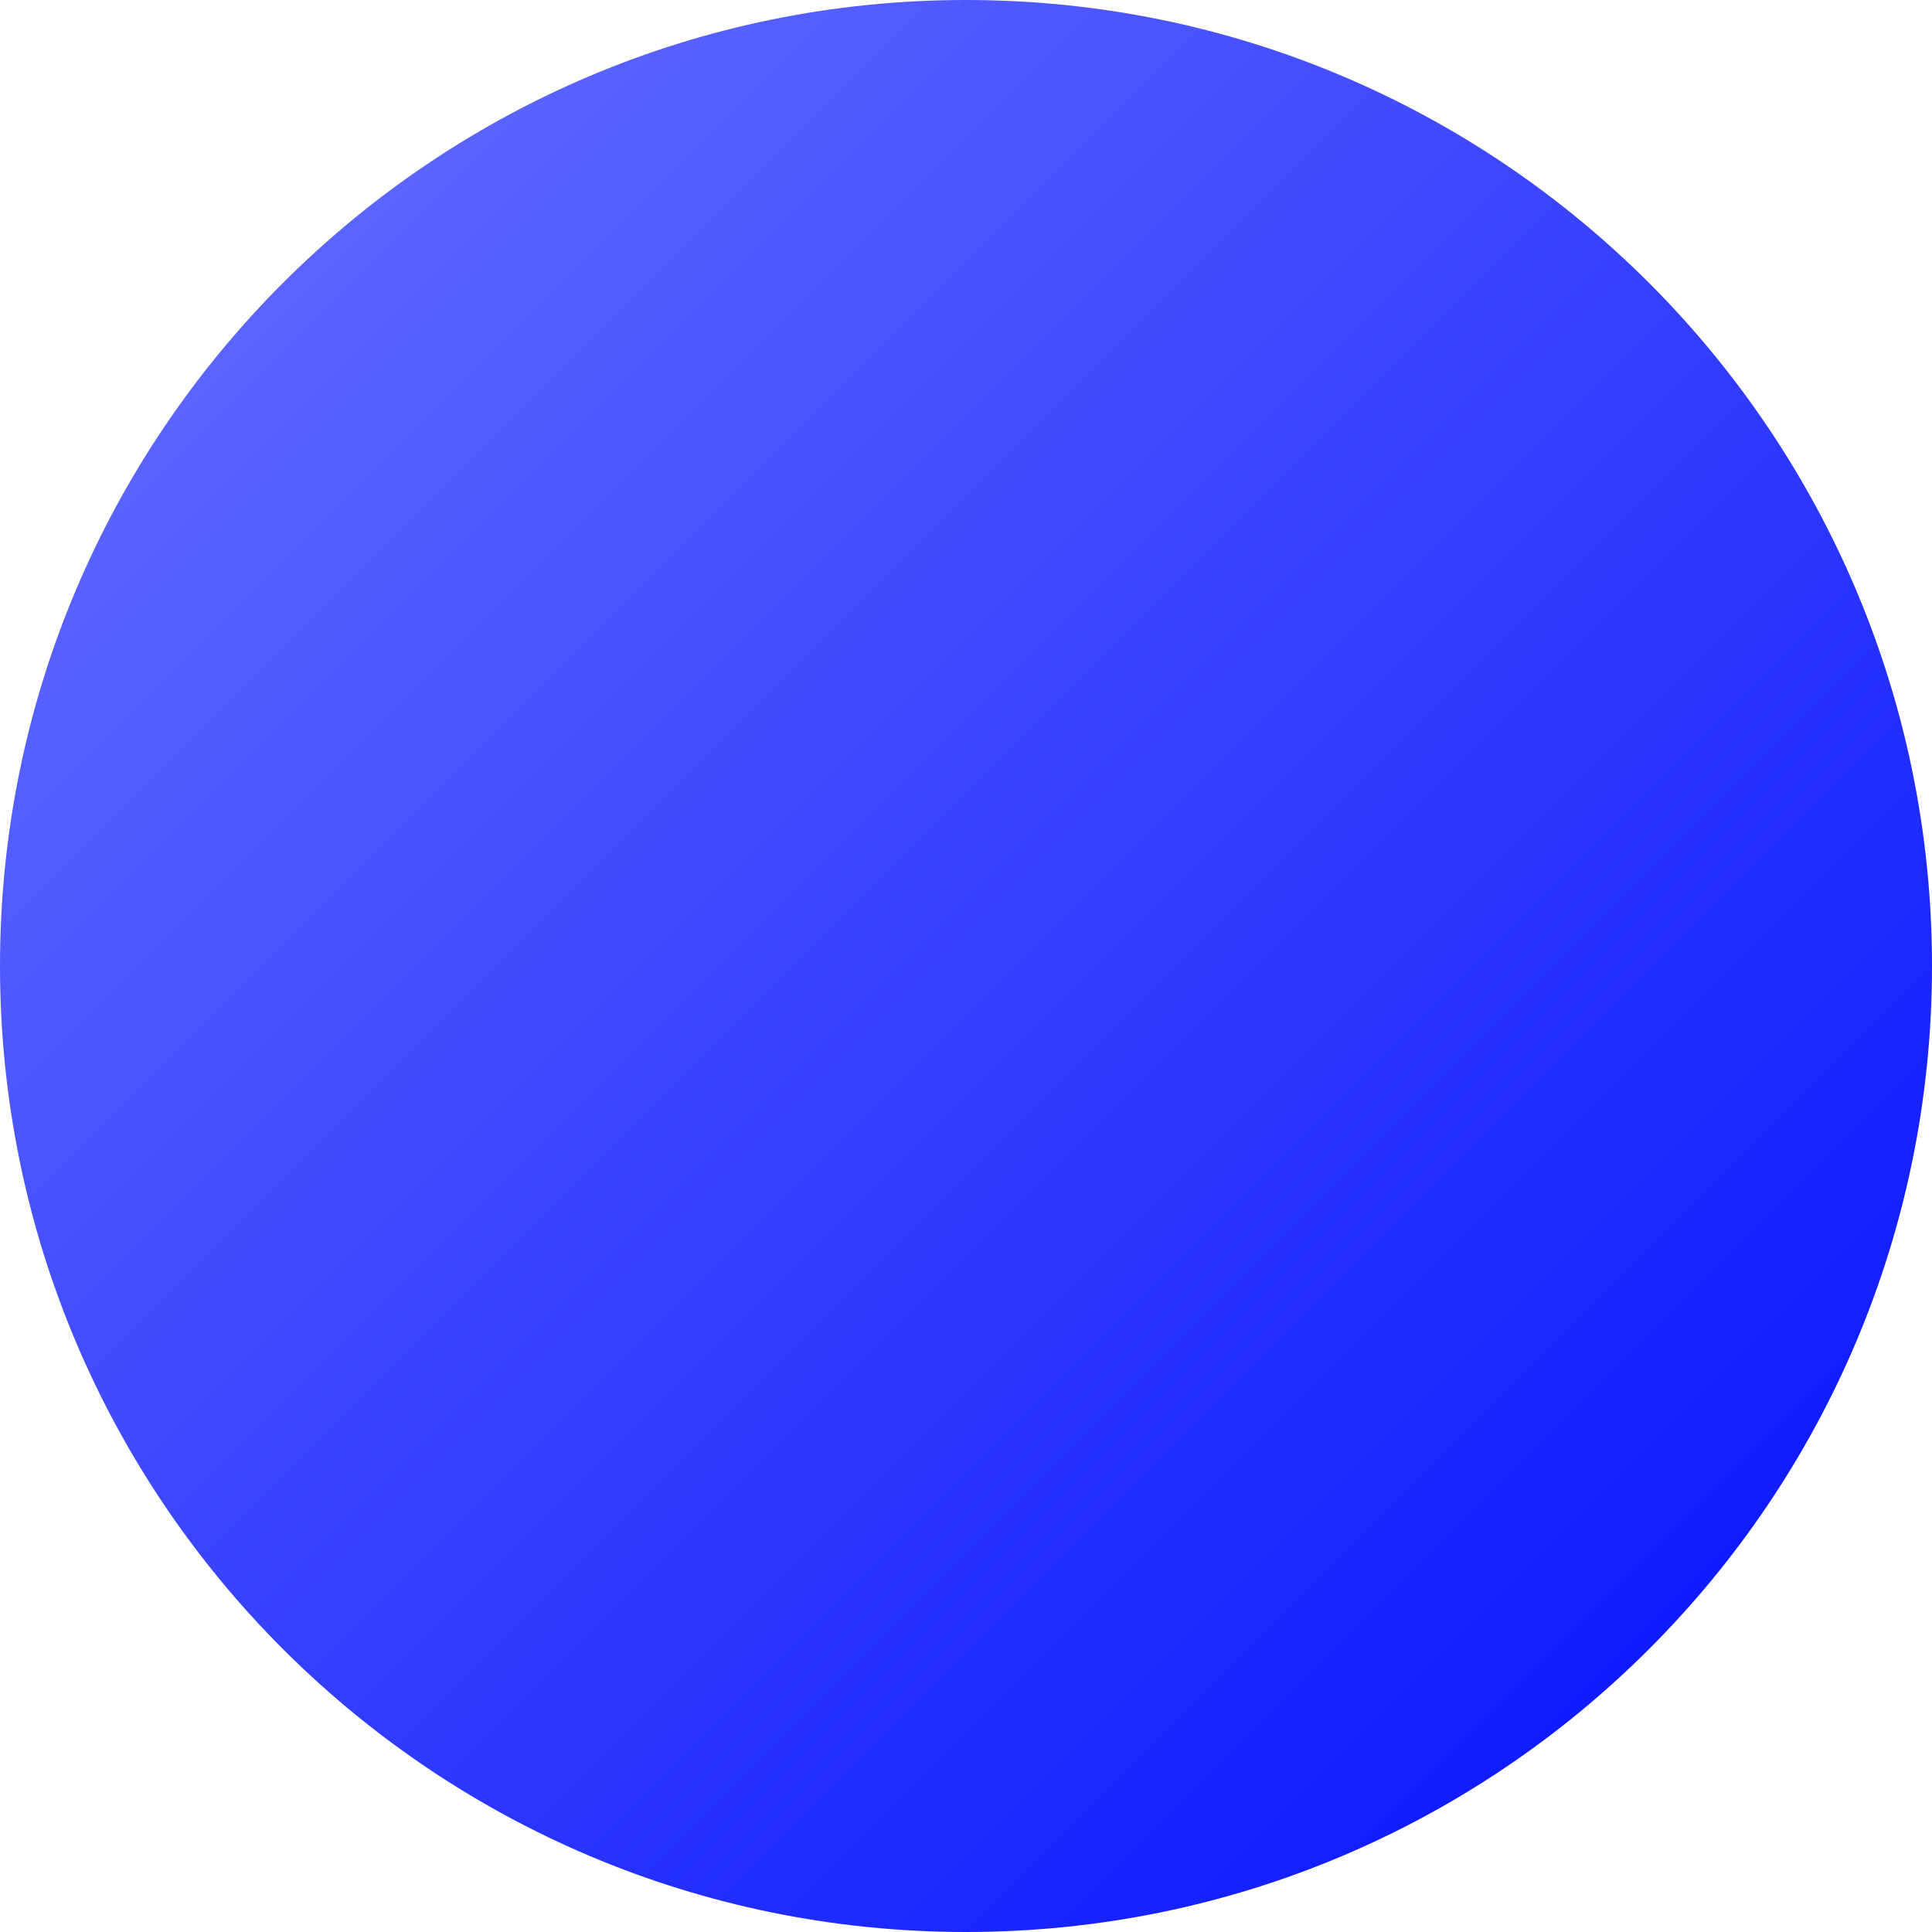
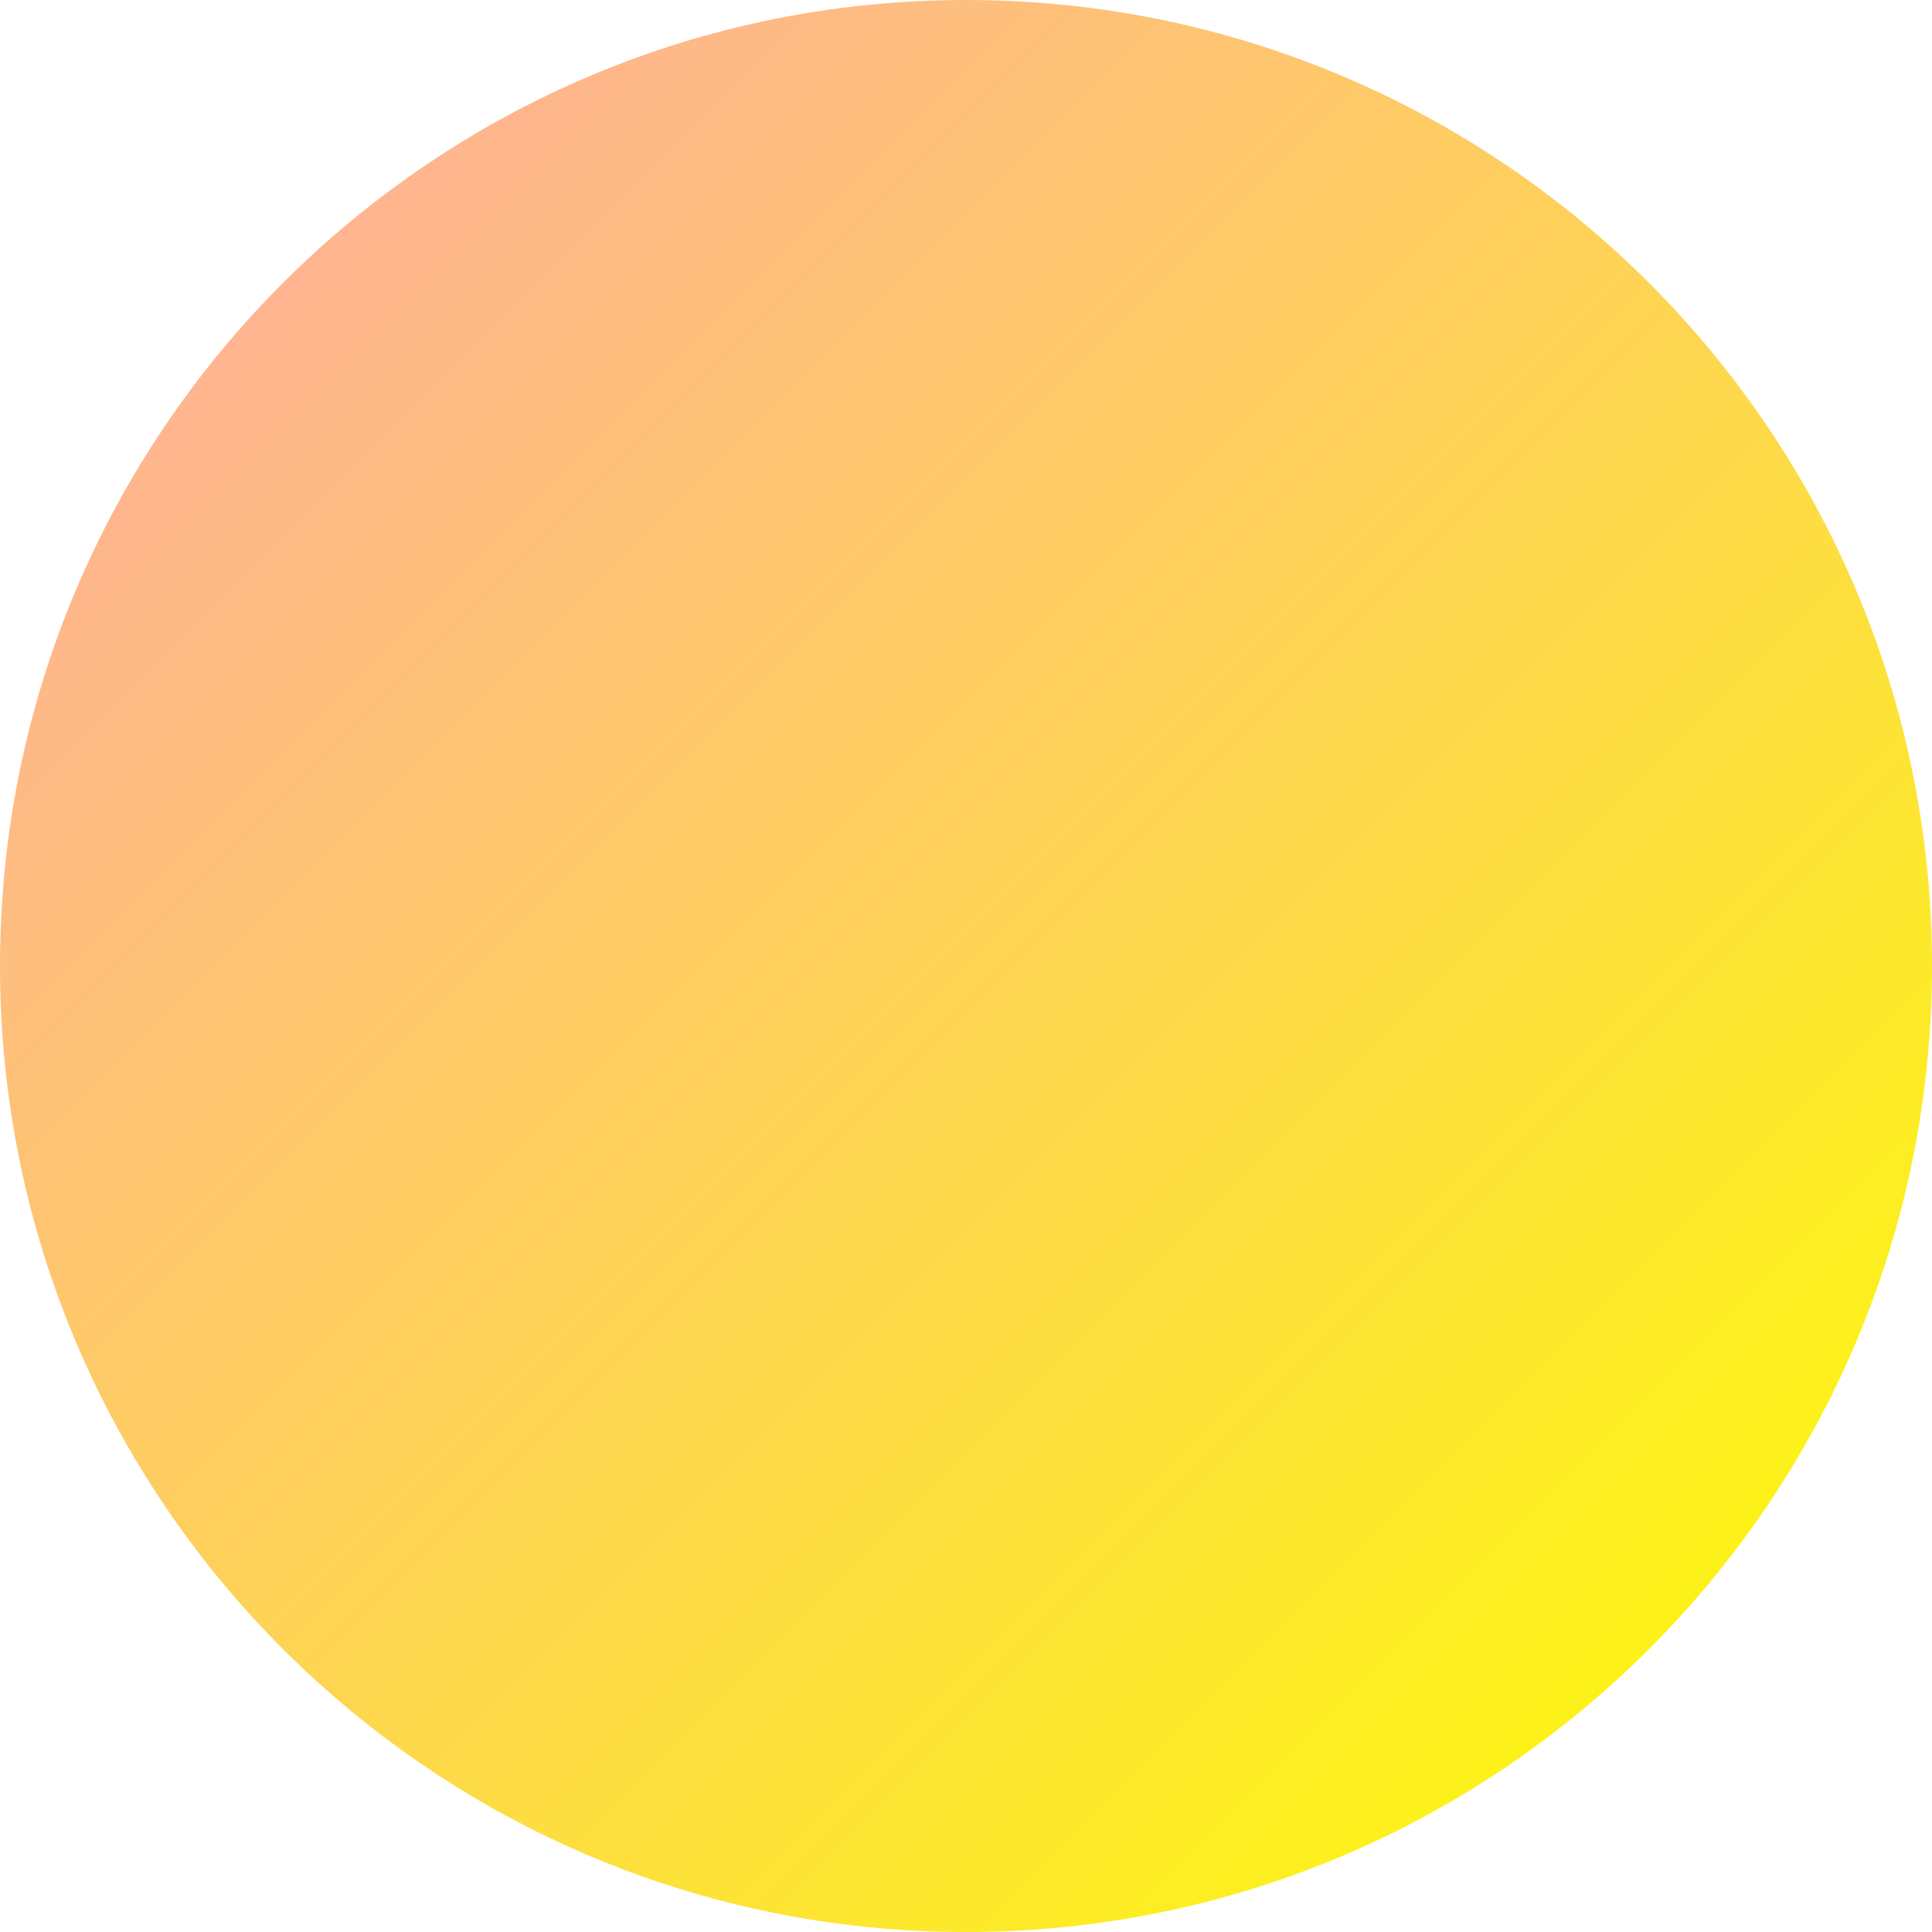
<svg xmlns="http://www.w3.org/2000/svg" width="50" height="50" viewBox="0 0 50 50" fill="none">
  <rect width="50" height="50" rx="25" fill="url(#paint0_linear_59_5)" />
  <defs>
    <linearGradient id="paint0_linear_59_5" x1="0" y1="0" x2="50" y2="50" gradientUnits="userSpaceOnUse">
-       <stop stop-color="#6B73FF" />
-       <stop offset="1" stop-color="#000DFF" />
+       <stop stop-color="#FFA8A8" />
+       <stop offset="1" stop-color="#FCFF00" />
    </linearGradient>
  </defs>
</svg>
